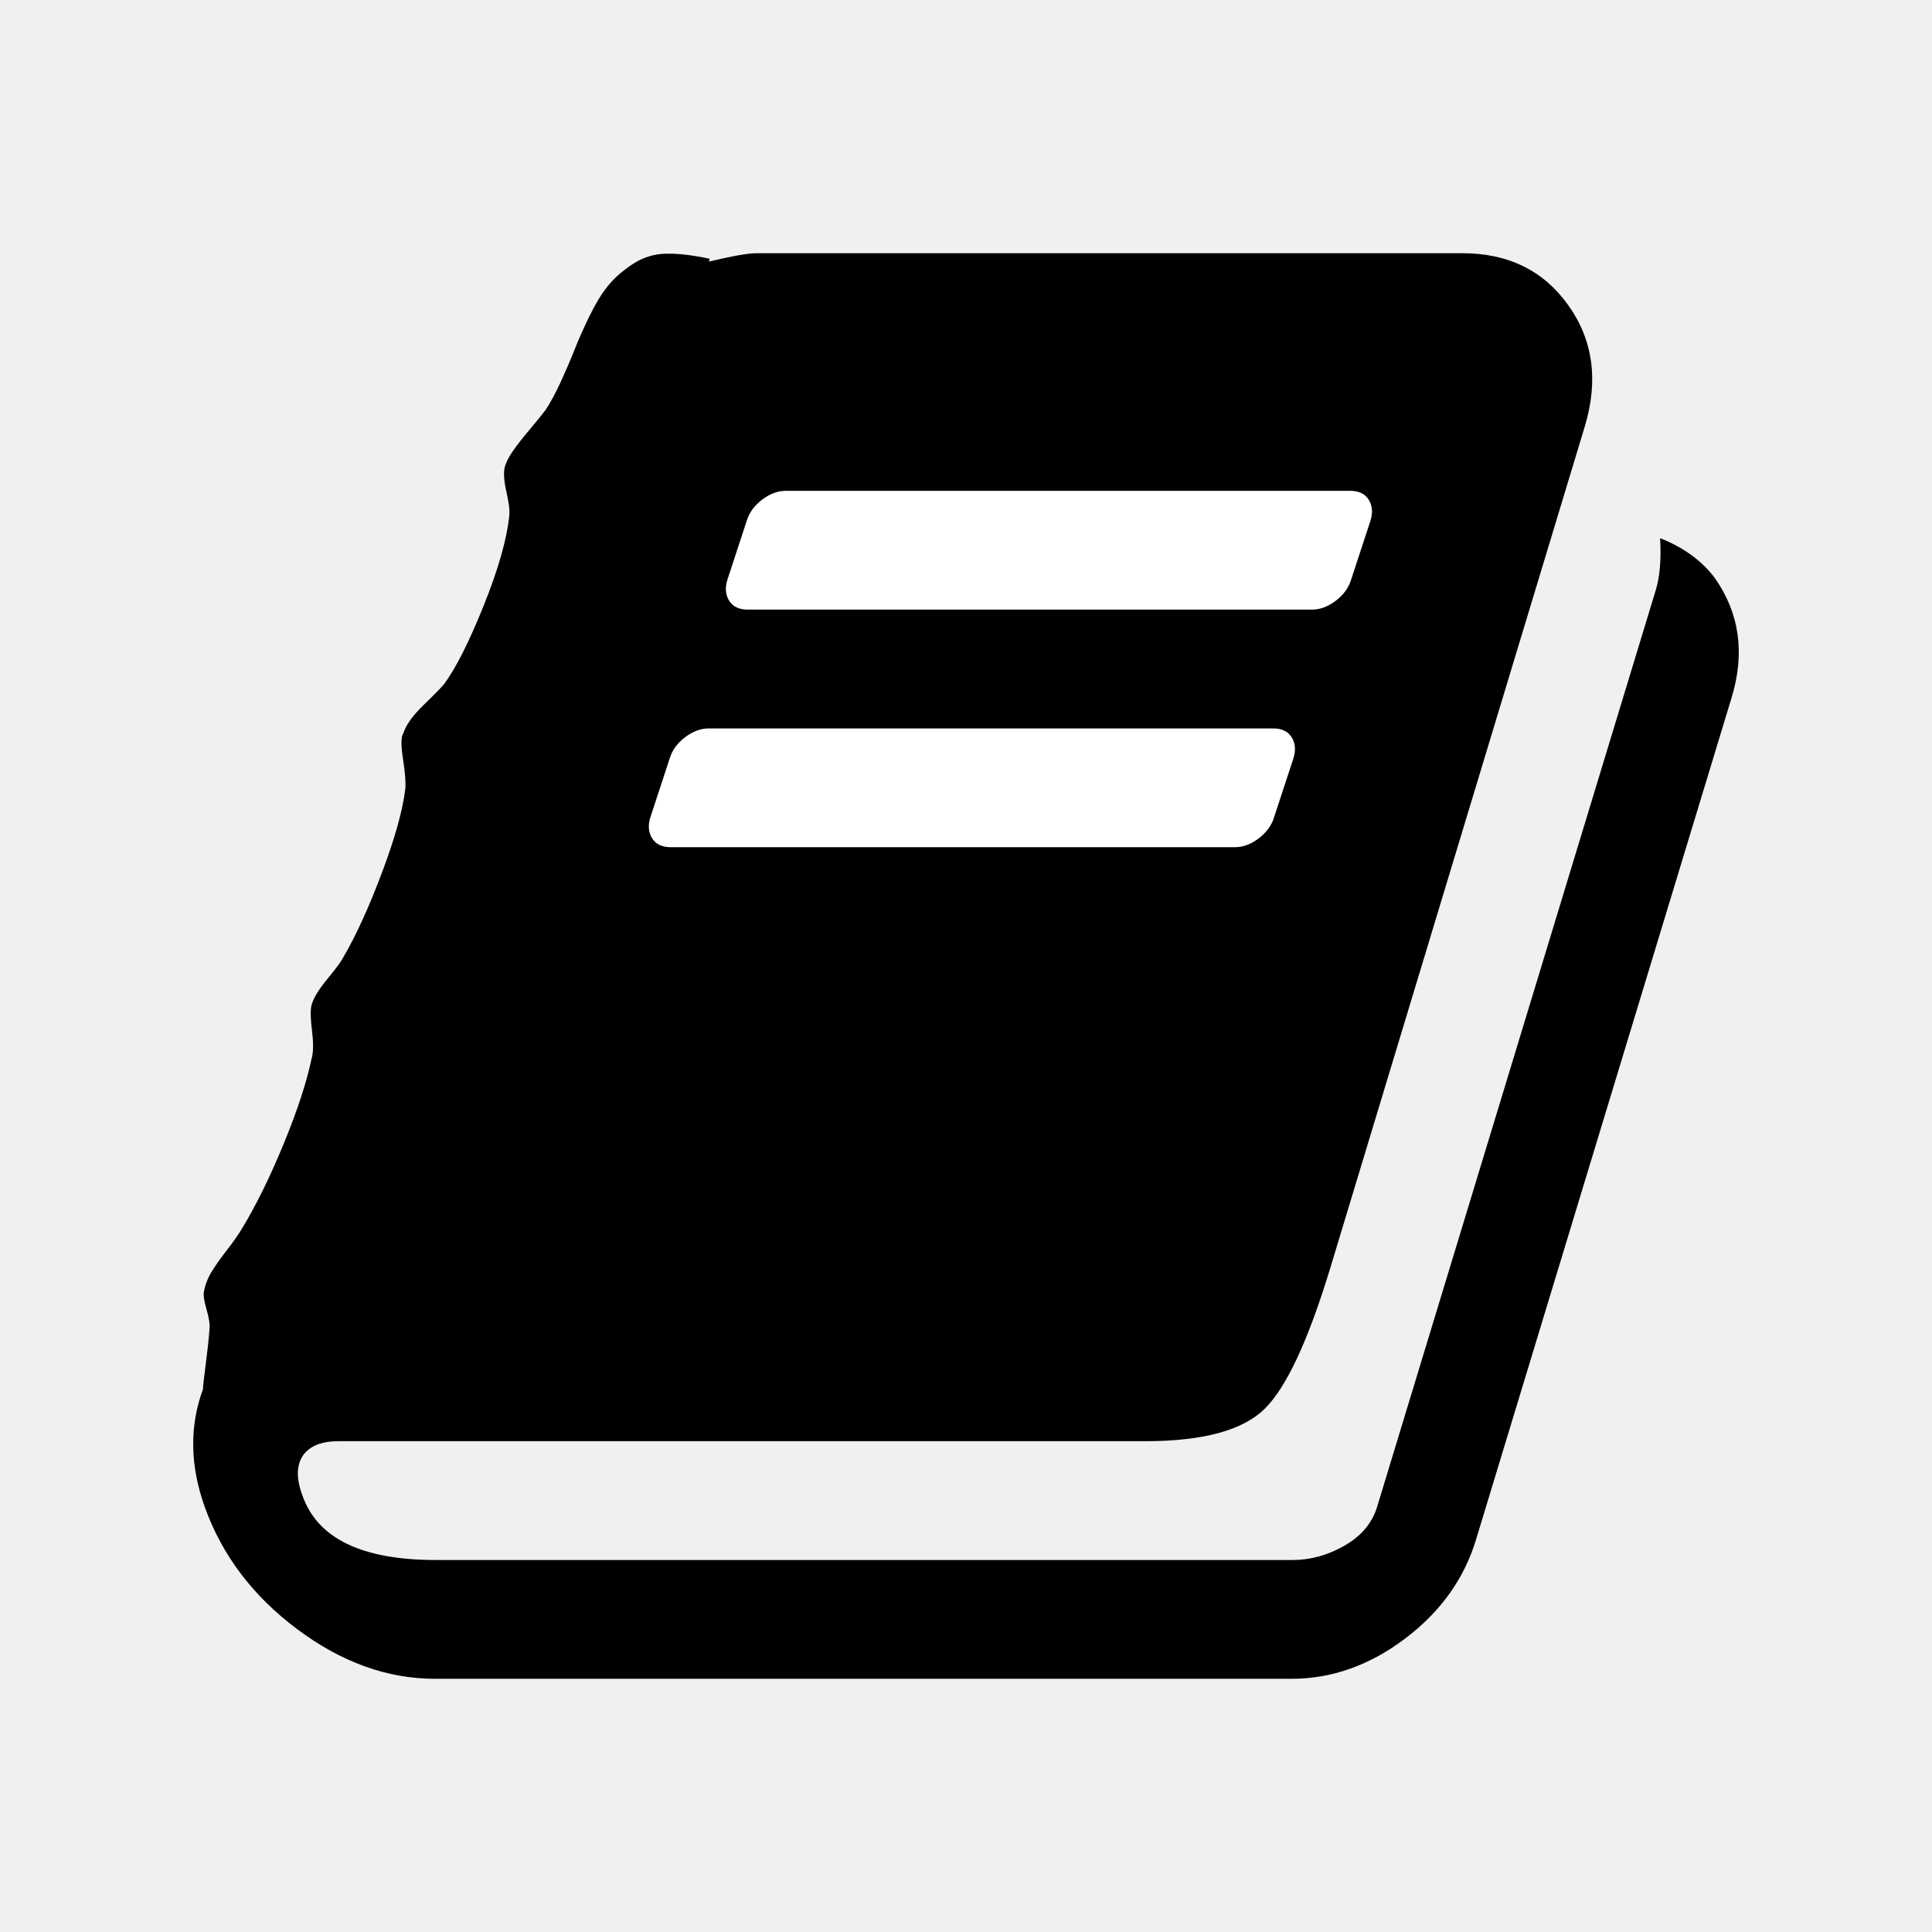
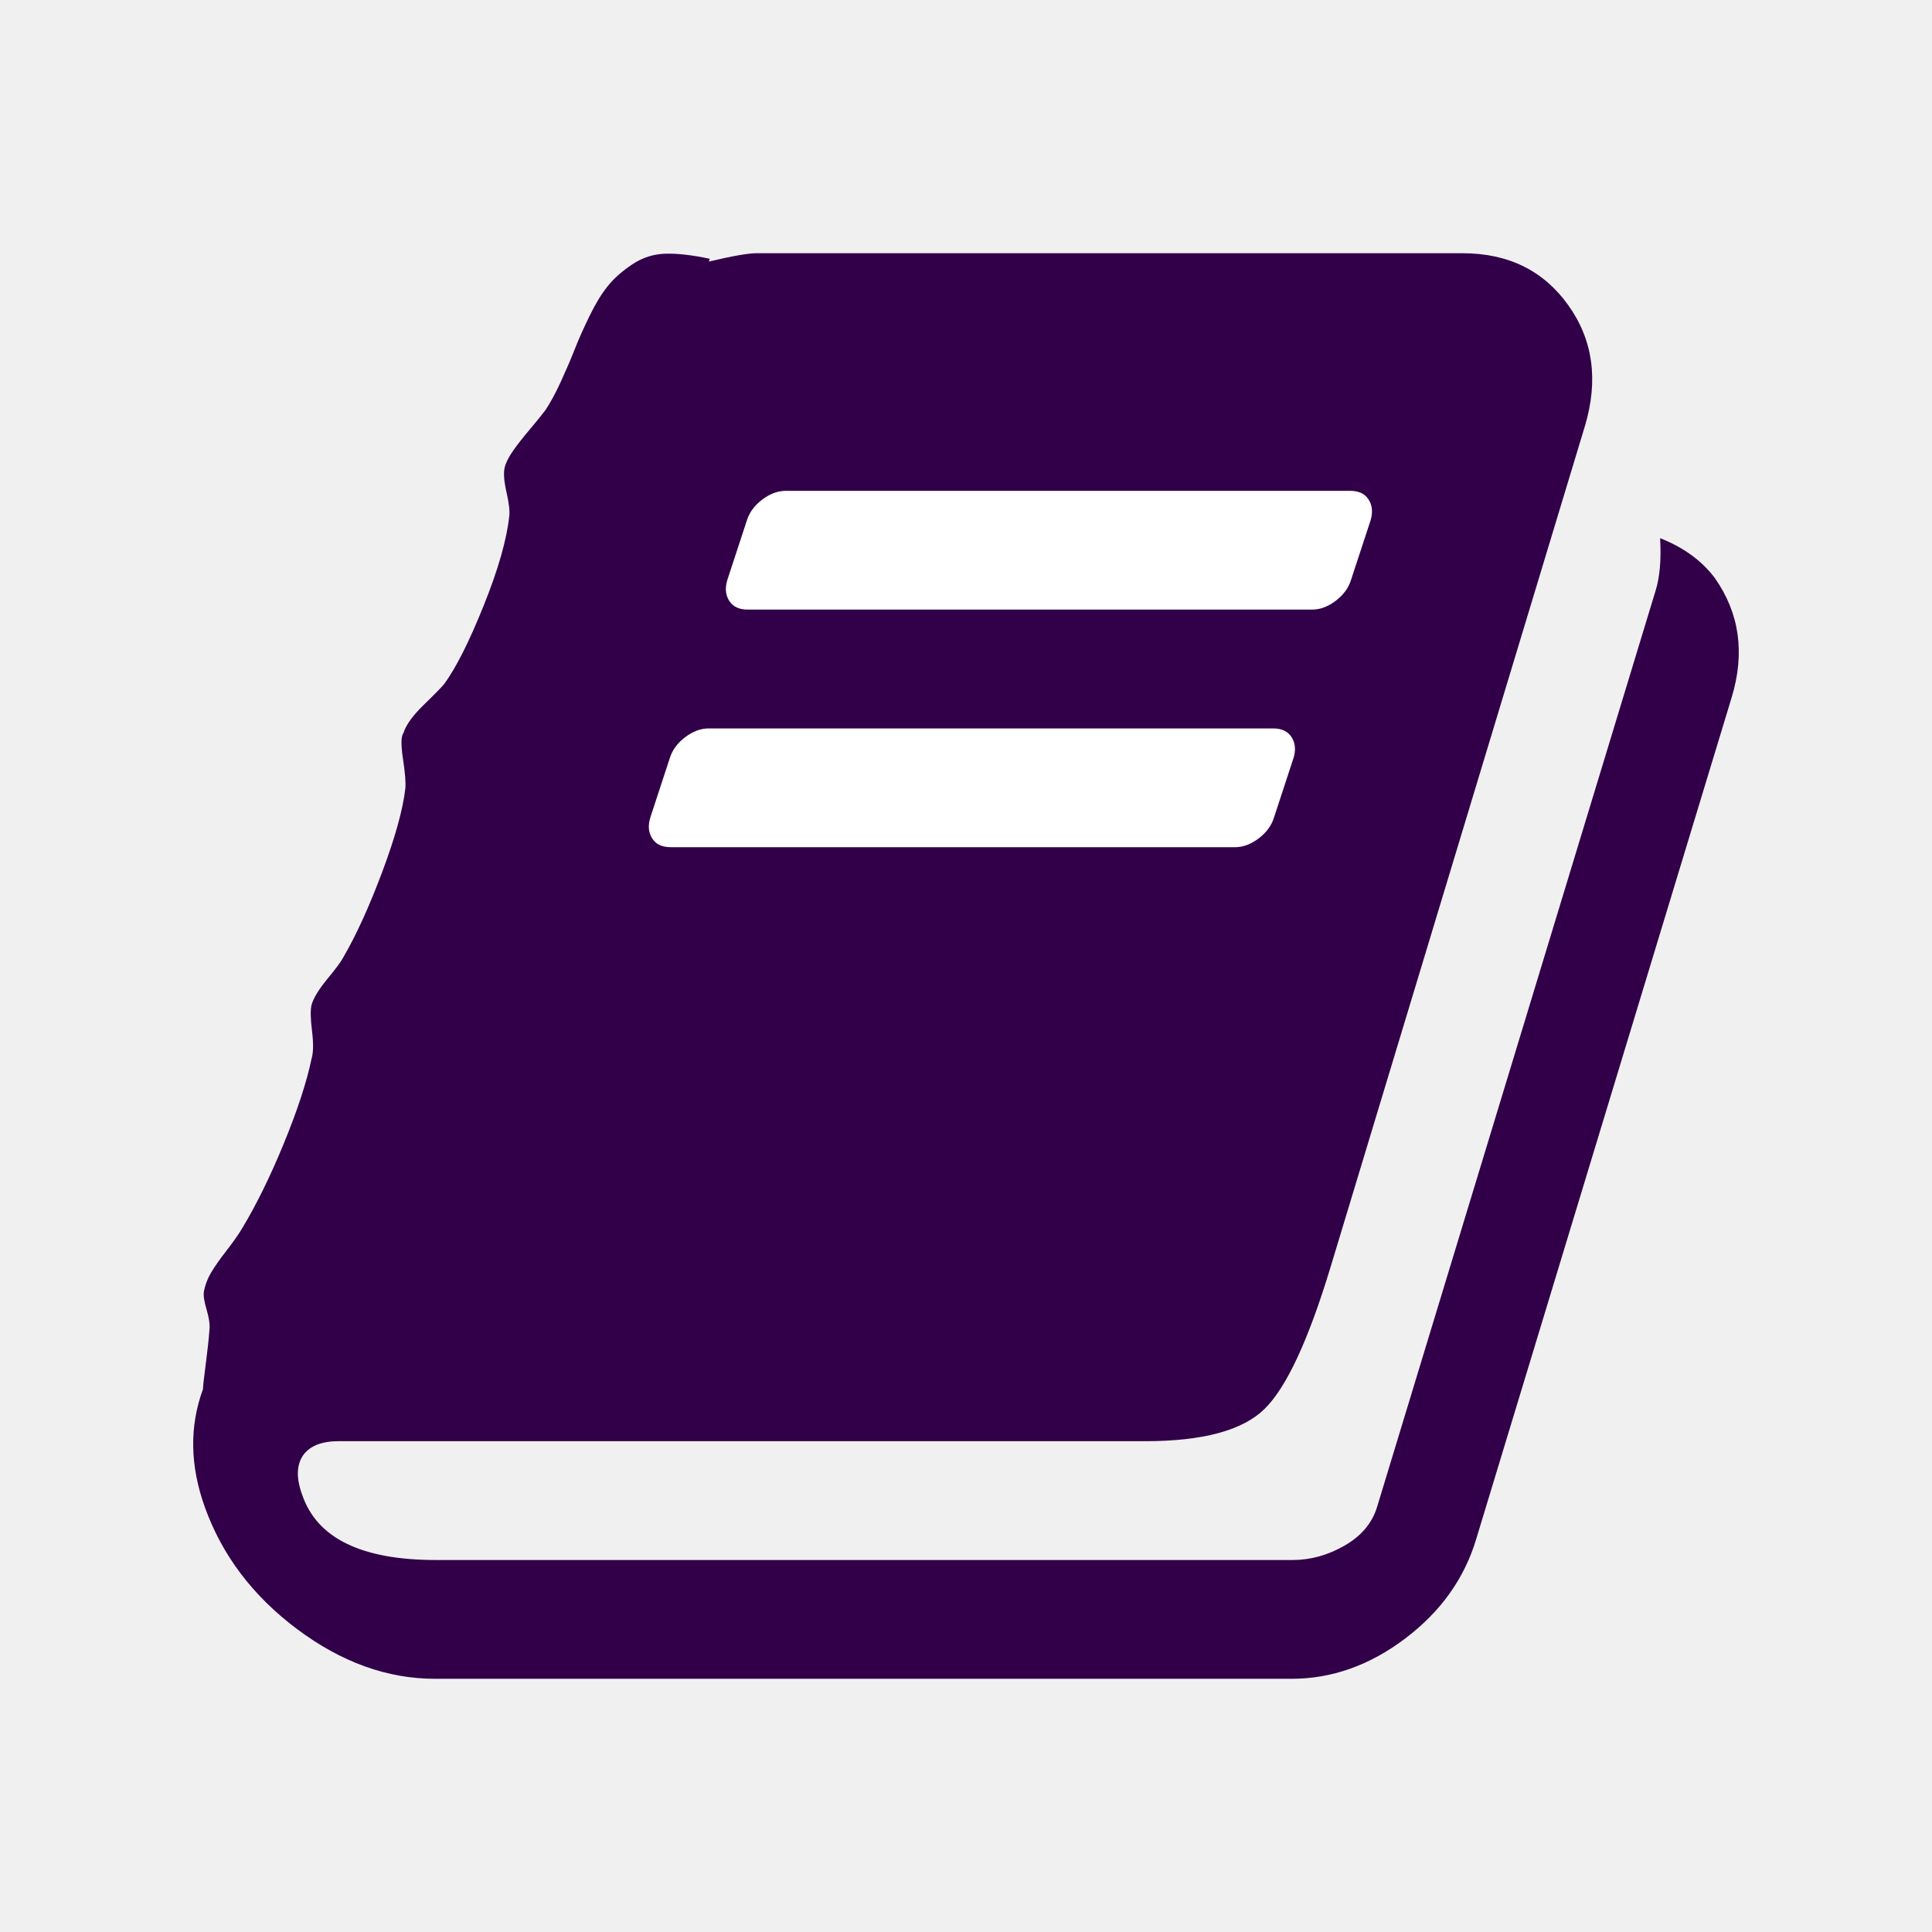
<svg xmlns="http://www.w3.org/2000/svg" width="100" height="100" viewBox="0 0 100 100" version="1.1" id="svg4">
  <defs id="defs8" />
  <rect style="opacity:1;fill:#ffffff;fill-opacity:1;fill-rule:nonzero;stroke:#fffffe;stroke-width:1;stroke-miterlimit:4;stroke-dasharray:none;stroke-opacity:1" id="rect817" width="41.611" height="23.826" x="30.37" y="21.811" ry="4.171" />
-   <path d="m 88.76,29.92 q 1.922,2.738 0.865,6.197 l -13.211,43.523 q -0.913,3.074 -3.675,5.164 -2.762,2.09 -5.885,2.09 H 22.515 q -3.699,0 -7.134,-2.57 -3.435,-2.57 -4.78,-6.317 -1.153,-3.219 -0.096,-6.101 0,-0.192 0.144,-1.297 0.144,-1.105 0.192,-1.777 0.048,-0.384 -0.144,-1.033 -0.192,-0.649 -0.144,-0.937 0.096,-0.528 0.384,-1.009 0.288,-0.48 0.793,-1.129 0.504,-0.649 0.793,-1.129 1.105,-1.825 2.162,-4.396 1.057,-2.57 1.441,-4.396 0.144,-0.48 0.024,-1.441 -0.12,-0.961 -0.024,-1.345 0.144,-0.528 0.817,-1.345 0.673,-0.817 0.817,-1.105 1.009,-1.729 2.018,-4.42 1.009,-2.69 1.201,-4.323 0.048,-0.432 -0.12,-1.537 -0.168,-1.105 0.024,-1.345 0.192,-0.625 1.057,-1.465 0.865,-0.841 1.057,-1.081 0.913,-1.249 2.042,-4.059 1.129,-2.81 1.321,-4.636 0.048,-0.384 -0.144,-1.225 -0.192,-0.841 -0.096,-1.273 0.096,-0.384 0.432,-0.865 0.336,-0.48 0.865,-1.105 0.528,-0.625 0.817,-1.009 0.384,-0.576 0.793,-1.465 0.408,-0.889 0.721,-1.681 0.312,-0.793 0.769,-1.729 0.456,-0.937 0.937,-1.537 0.48,-0.6 1.273,-1.129 0.793,-0.528 1.729,-0.552 0.937,-0.024 2.282,0.264 l -0.048,0.144 q 1.825,-0.432 2.45,-0.432 h 36.557 q 3.555,0 5.476,2.69 1.922,2.69 0.865,6.245 l -13.163,43.523 q -1.729,5.717 -3.435,7.374 -1.705,1.657 -6.173,1.657 H 17.519 q -1.297,0 -1.825,0.721 -0.528,0.769 -0.048,2.066 1.153,3.363 6.918,3.363 h 44.34 q 1.393,0 2.69,-0.745 1.297,-0.745 1.681,-1.994 l 14.412,-47.414 q 0.336,-1.057 0.24,-2.738 1.825,0.721 2.834,2.066 z m -51.113,0.096 q -0.192,0.625 0.096,1.081 0.288,0.456 0.961,0.456 h 29.207 q 0.625,0 1.225,-0.456 0.6,-0.456 0.793,-1.081 l 1.009,-3.074 q 0.192,-0.625 -0.096,-1.081 -0.288,-0.456 -0.961,-0.456 H 40.674 q -0.625,0 -1.225,0.456 -0.6,0.456 -0.793,1.081 z m -3.987,12.298 q -0.192,0.625 0.096,1.081 0.288,0.456 0.961,0.456 h 29.207 q 0.625,0 1.225,-0.456 0.6,-0.456 0.793,-1.081 l 1.009,-3.074 q 0.192,-0.625 -0.096,-1.081 -0.288,-0.456 -0.961,-0.456 H 36.686 q -0.625,0 -1.225,0.456 -0.6,0.456 -0.793,1.081 z" id="path2" style="stroke-width:0.048" />
+   <path d="m 88.76,29.92 q 1.922,2.738 0.865,6.197 l -13.211,43.523 q -0.913,3.074 -3.675,5.164 -2.762,2.09 -5.885,2.09 H 22.515 q -3.699,0 -7.134,-2.57 -3.435,-2.57 -4.78,-6.317 -1.153,-3.219 -0.096,-6.101 0,-0.192 0.144,-1.297 0.144,-1.105 0.192,-1.777 0.048,-0.384 -0.144,-1.033 -0.192,-0.649 -0.144,-0.937 0.096,-0.528 0.384,-1.009 0.288,-0.48 0.793,-1.129 0.504,-0.649 0.793,-1.129 1.105,-1.825 2.162,-4.396 1.057,-2.57 1.441,-4.396 0.144,-0.48 0.024,-1.441 -0.12,-0.961 -0.024,-1.345 0.144,-0.528 0.817,-1.345 0.673,-0.817 0.817,-1.105 1.009,-1.729 2.018,-4.42 1.009,-2.69 1.201,-4.323 0.048,-0.432 -0.12,-1.537 -0.168,-1.105 0.024,-1.345 0.192,-0.625 1.057,-1.465 0.865,-0.841 1.057,-1.081 0.913,-1.249 2.042,-4.059 1.129,-2.81 1.321,-4.636 0.048,-0.384 -0.144,-1.225 -0.192,-0.841 -0.096,-1.273 0.096,-0.384 0.432,-0.865 0.336,-0.48 0.865,-1.105 0.528,-0.625 0.817,-1.009 0.384,-0.576 0.793,-1.465 0.408,-0.889 0.721,-1.681 0.312,-0.793 0.769,-1.729 0.456,-0.937 0.937,-1.537 0.48,-0.6 1.273,-1.129 0.793,-0.528 1.729,-0.552 0.937,-0.024 2.282,0.264 l -0.048,0.144 q 1.825,-0.432 2.45,-0.432 h 36.557 q 3.555,0 5.476,2.69 1.922,2.69 0.865,6.245 l -13.163,43.523 q -1.729,5.717 -3.435,7.374 -1.705,1.657 -6.173,1.657 H 17.519 q -1.297,0 -1.825,0.721 -0.528,0.769 -0.048,2.066 1.153,3.363 6.918,3.363 h 44.34 q 1.393,0 2.69,-0.745 1.297,-0.745 1.681,-1.994 l 14.412,-47.414 q 0.336,-1.057 0.24,-2.738 1.825,0.721 2.834,2.066 z m -51.113,0.096 q -0.192,0.625 0.096,1.081 0.288,0.456 0.961,0.456 h 29.207 q 0.625,0 1.225,-0.456 0.6,-0.456 0.793,-1.081 l 1.009,-3.074 q 0.192,-0.625 -0.096,-1.081 -0.288,-0.456 -0.961,-0.456 H 40.674 q -0.625,0 -1.225,0.456 -0.6,0.456 -0.793,1.081 z m -3.987,12.298 q -0.192,0.625 0.096,1.081 0.288,0.456 0.961,0.456 h 29.207 q 0.625,0 1.225,-0.456 0.6,-0.456 0.793,-1.081 l 1.009,-3.074 q 0.192,-0.625 -0.096,-1.081 -0.288,-0.456 -0.961,-0.456 H 36.686 q -0.625,0 -1.225,0.456 -0.6,0.456 -0.793,1.081 z" id="path2" style="stroke-width:0.048;fill:#310049;fill-opacity:1" />
</svg>
